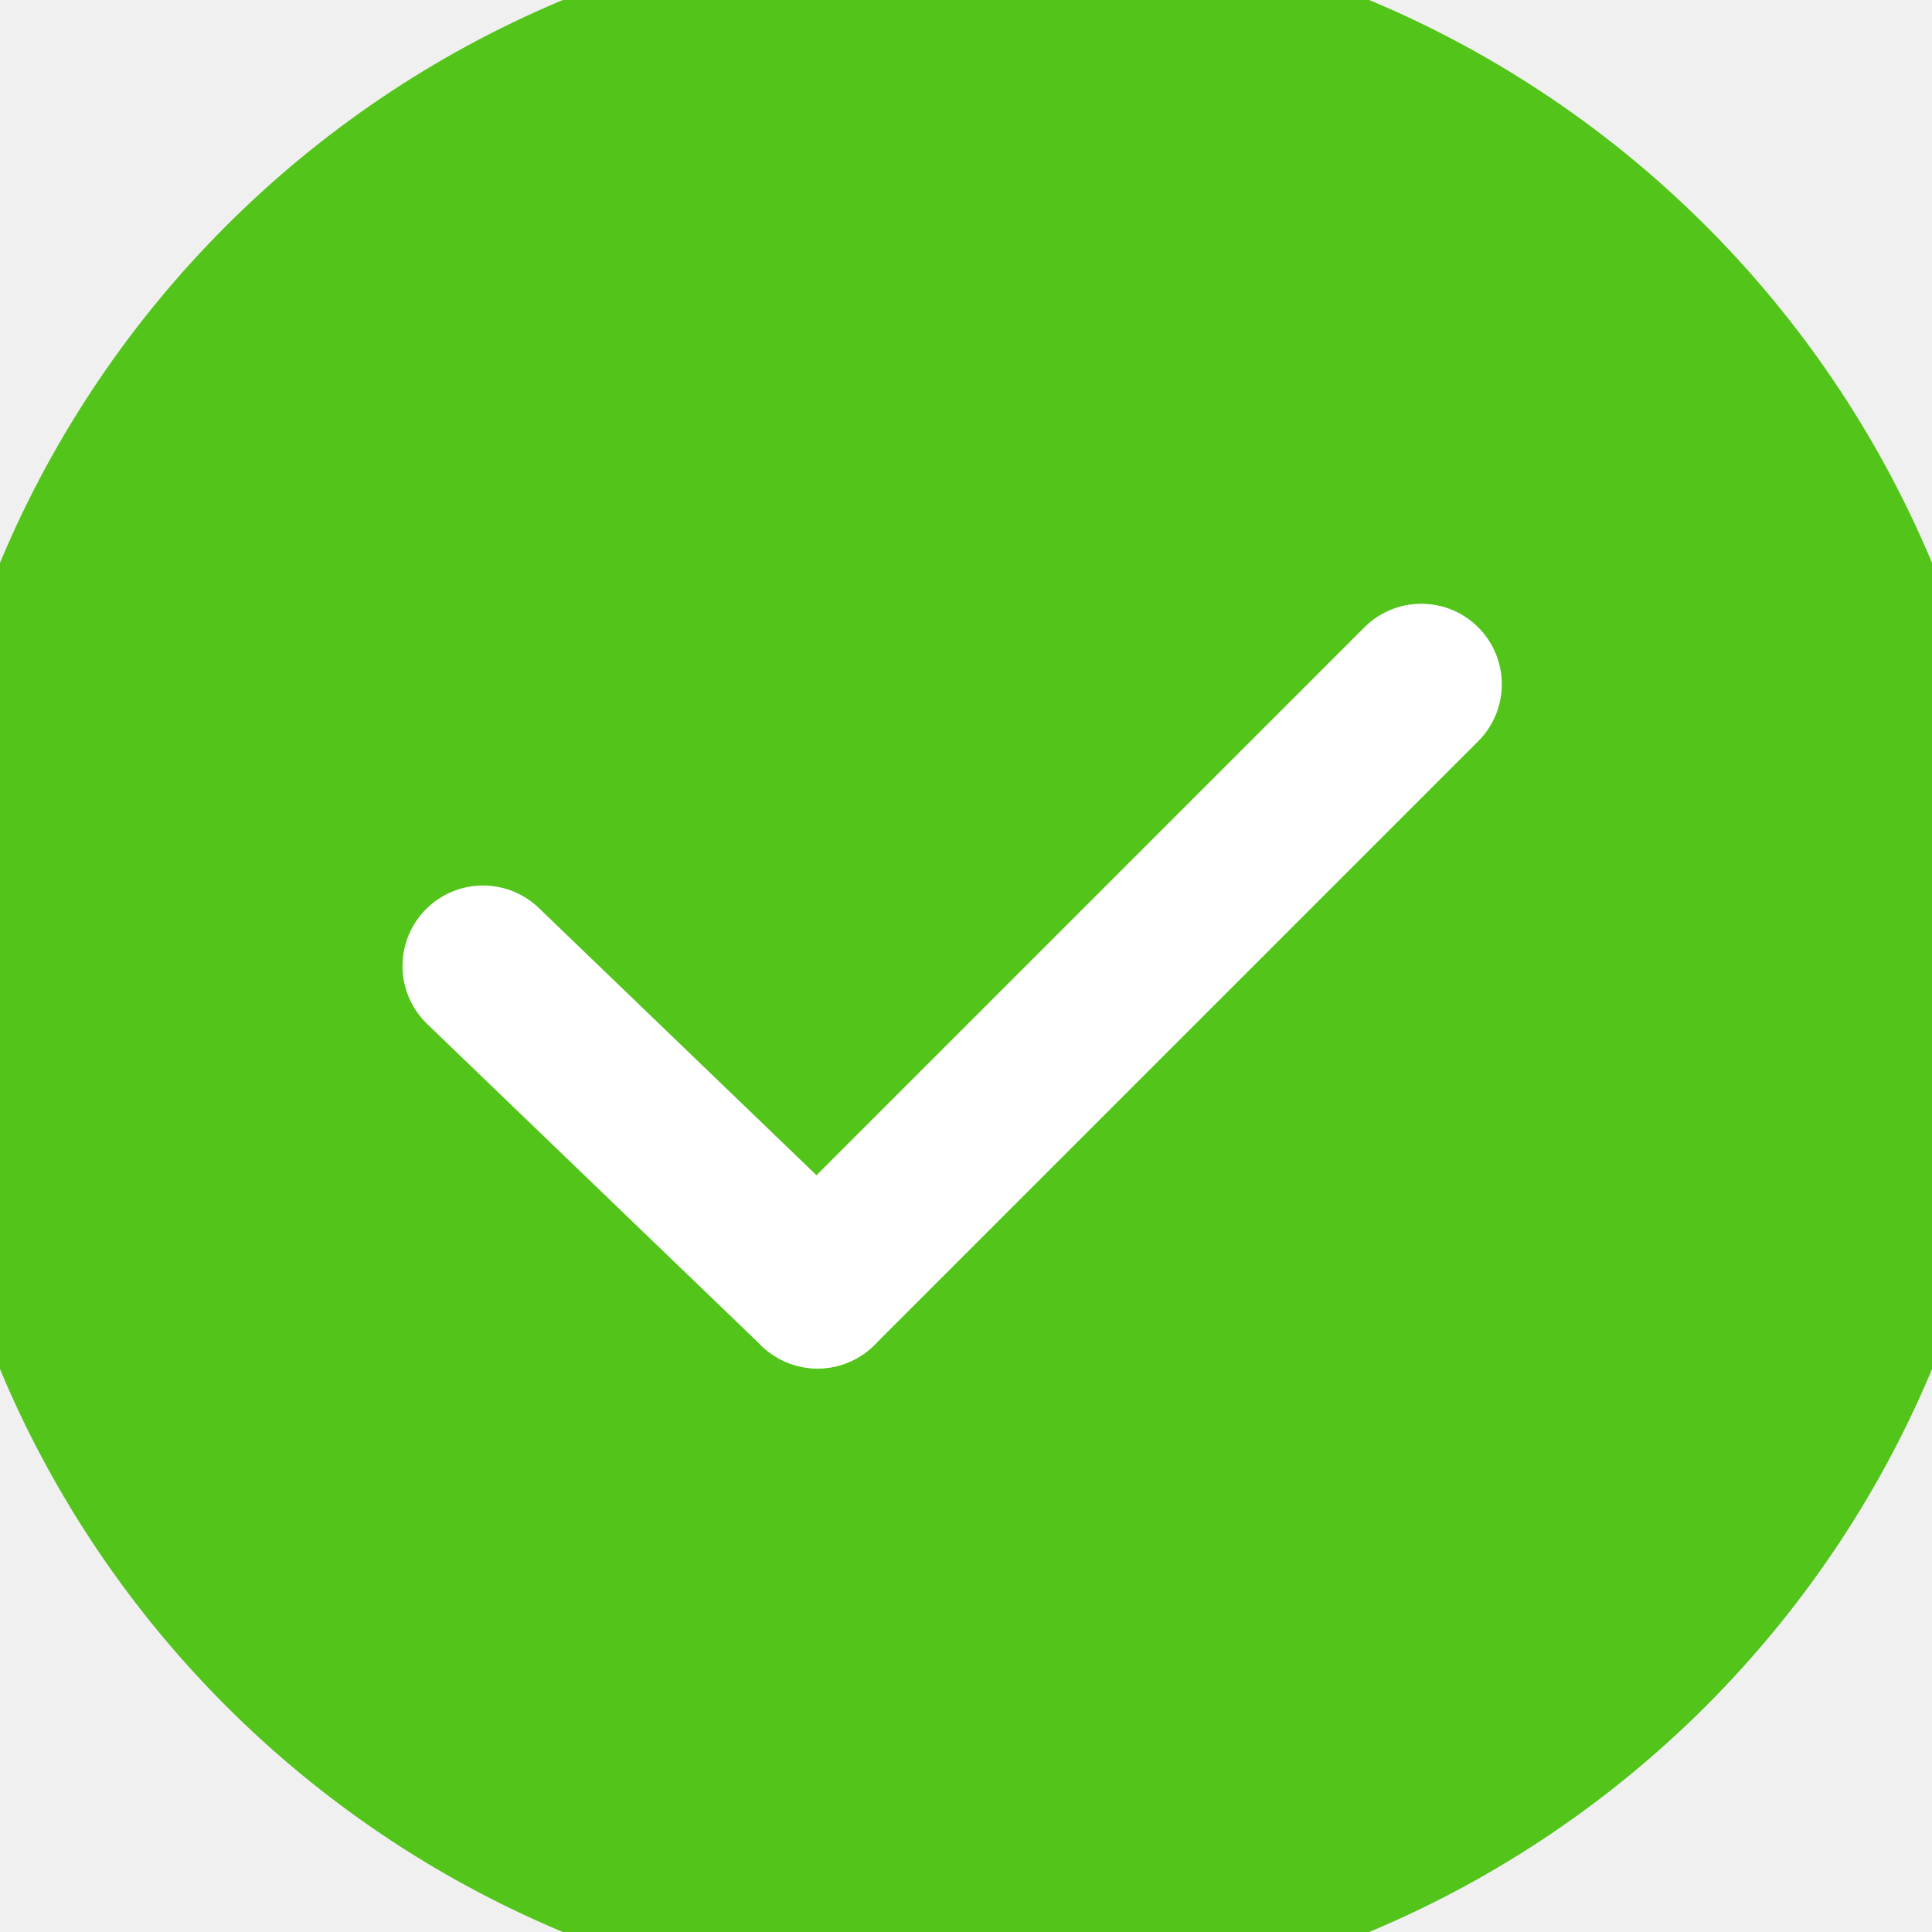
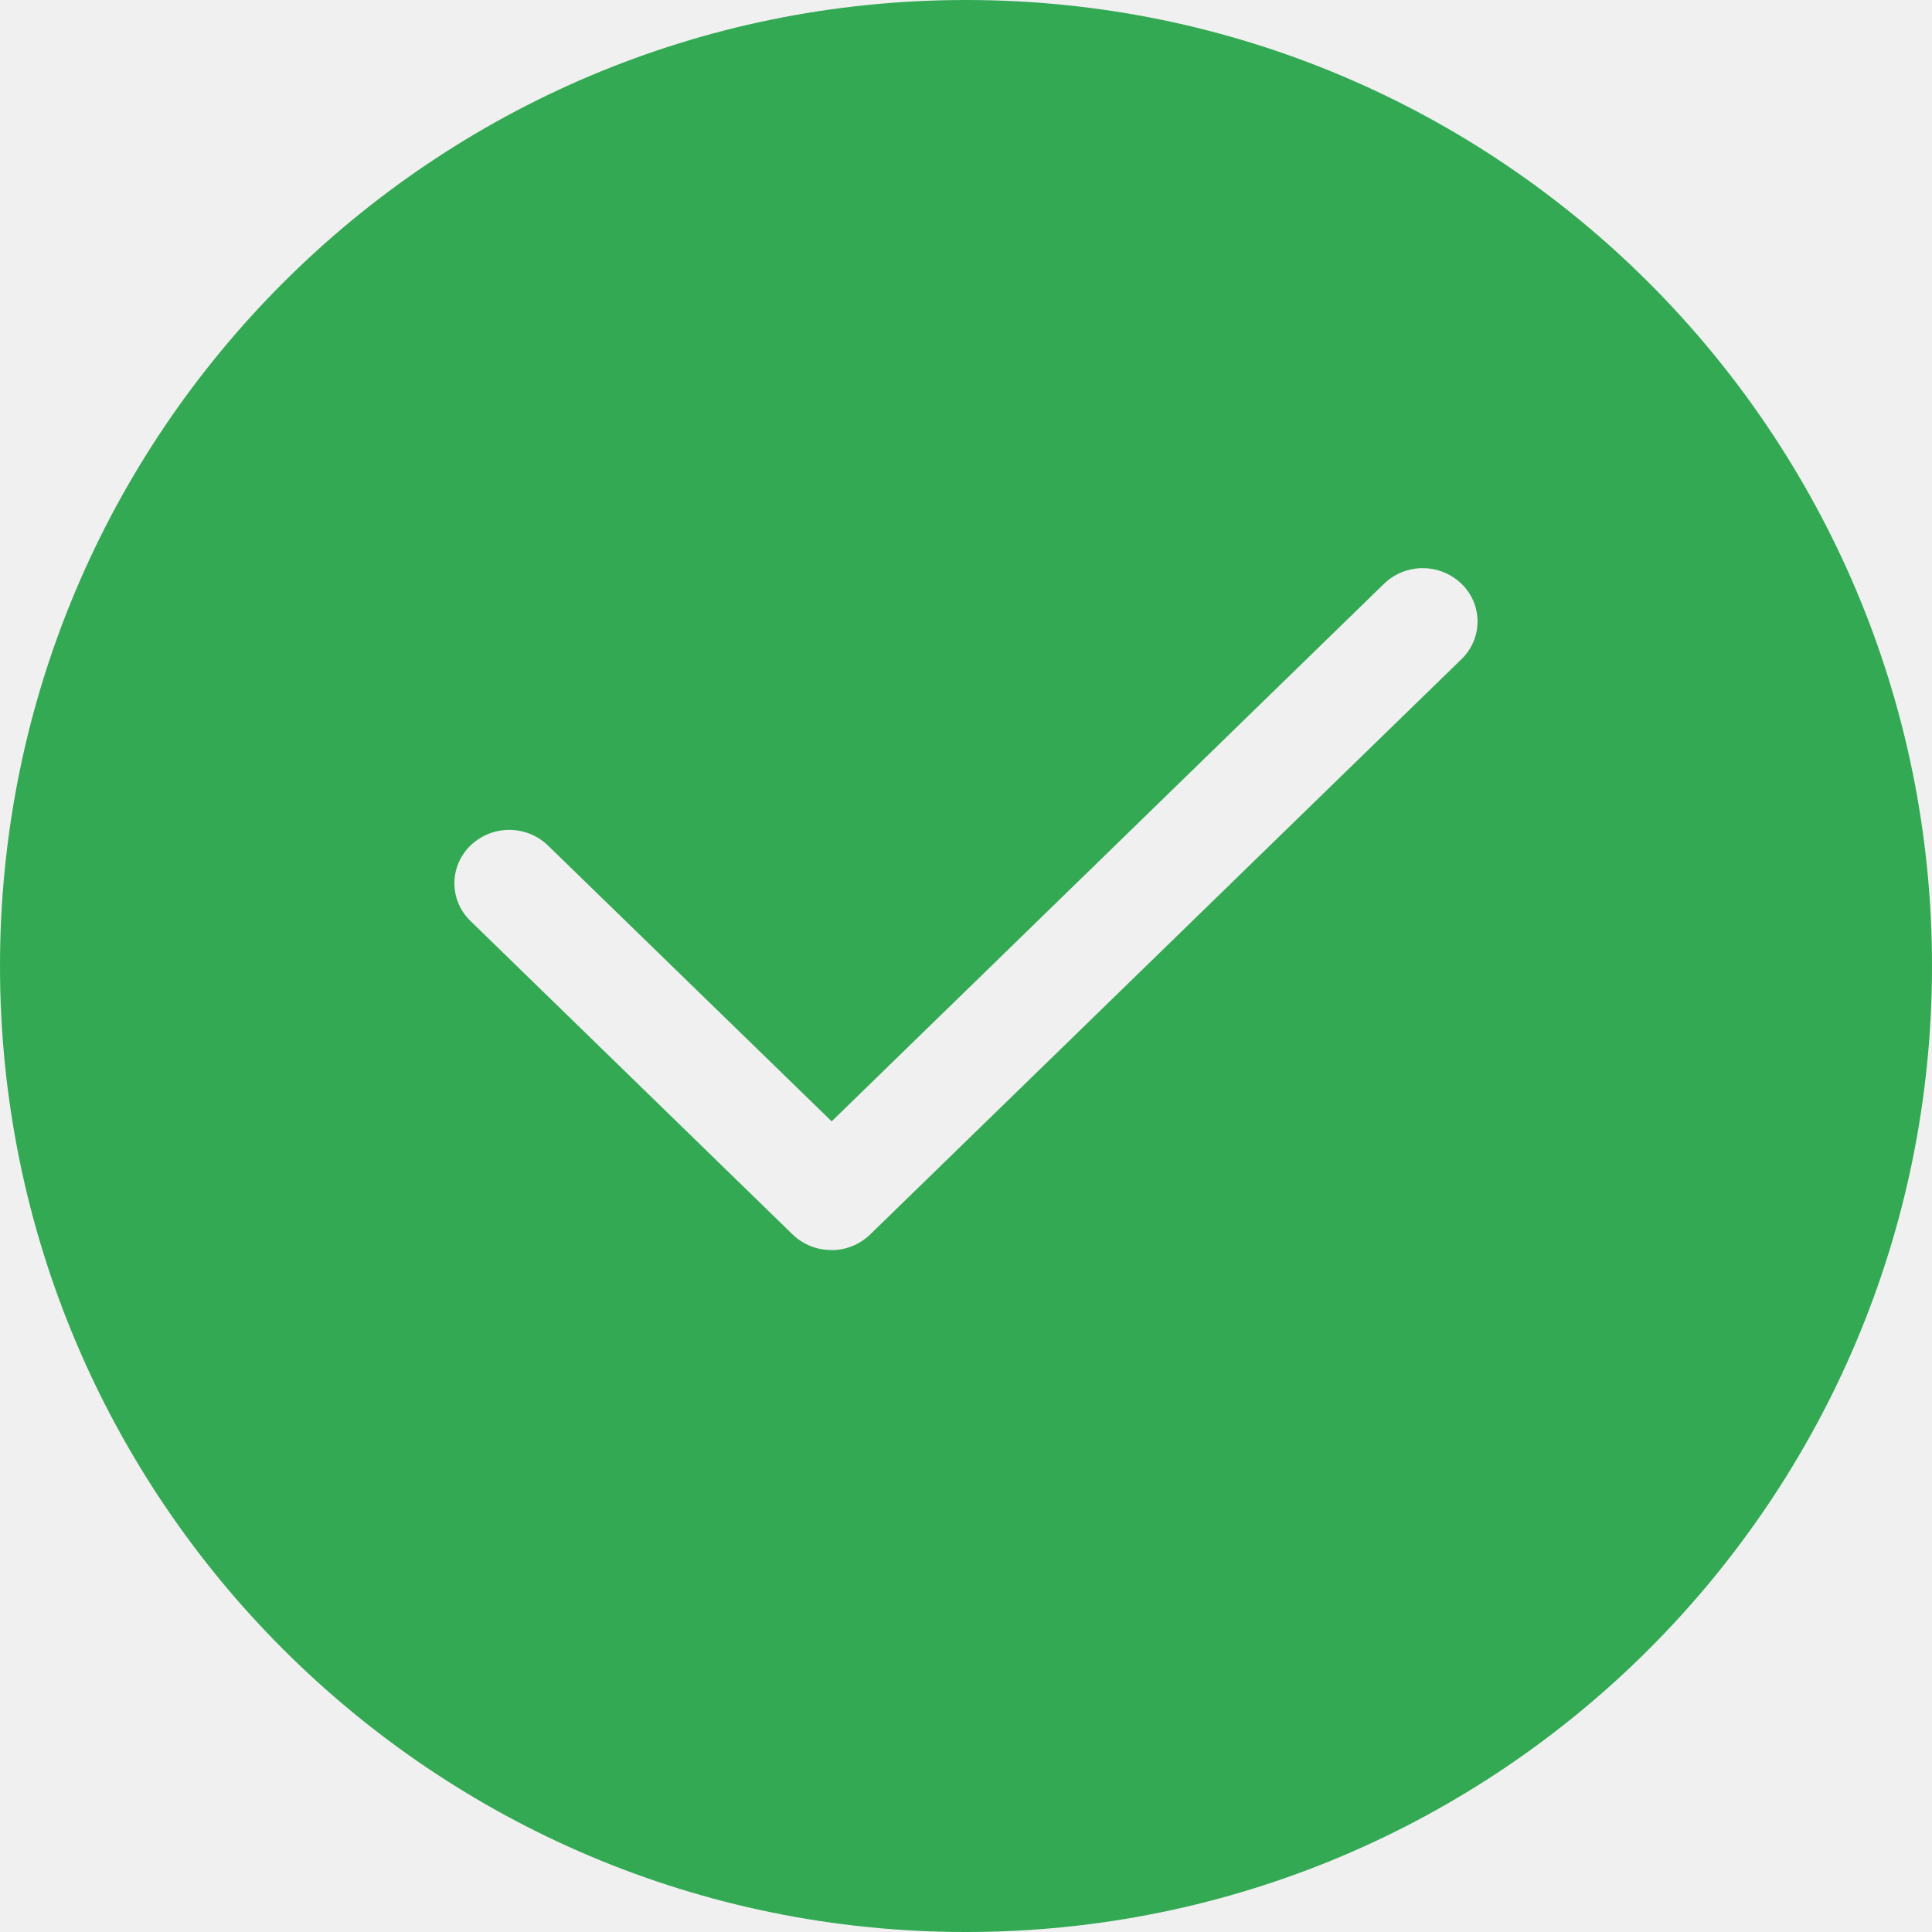
- <svg xmlns="http://www.w3.org/2000/svg" width="48px" height="48px" viewBox="0 0 48 48" version="1.1">
-   <g id="页面-1" stroke="none" stroke-width="1" fill="none" fill-rule="evenodd">
-     <g id="总行金库" transform="translate(-887, -659)" stroke-width="4">
-       <g id="编组-7" transform="translate(20, 600)">
-         <g id="编组-5" transform="translate(113, 52)">
-           <g id="编组" transform="translate(754, 7)" fill="#52C41A" stroke="#52C41A">
-             <rect id="矩形" x="0" y="0" width="48" height="48" rx="24" />
-           </g>
-           <g id="编组-6" transform="translate(766, 24)" stroke="#FFFFFF" stroke-linecap="round">
-             <line x1="0" y1="7" x2="8.312" y2="15" id="直线-2" />
-             <line x1="23.312" y1="0" x2="8.312" y2="15" id="直线-2" />
-           </g>
-         </g>
-       </g>
-     </g>
-   </g>
+ <svg xmlns="http://www.w3.org/2000/svg" t="1755071156315" class="icon" viewBox="0 0 1024 1024" version="1.1" p-id="8751" width="48" height="48">
+   <path d="M512 1024a512 512 0 1 1 0-1024 512 512 0 0 1 0 1024z m-71.319-361.412a29.335 29.335 0 0 0 20.48-8.252L774.626 349.365a27.708 27.708 0 0 0 0-39.936 29.576 29.576 0 0 0-41.08 0l-292.744 284.913L290.455 448.151a29.576 29.576 0 0 0-41.08 0 27.708 27.708 0 0 0 0 39.996l170.707 166.129a29.274 29.274 0 0 0 20.54 8.252z" fill="#33A954" p-id="8752" />
</svg>
